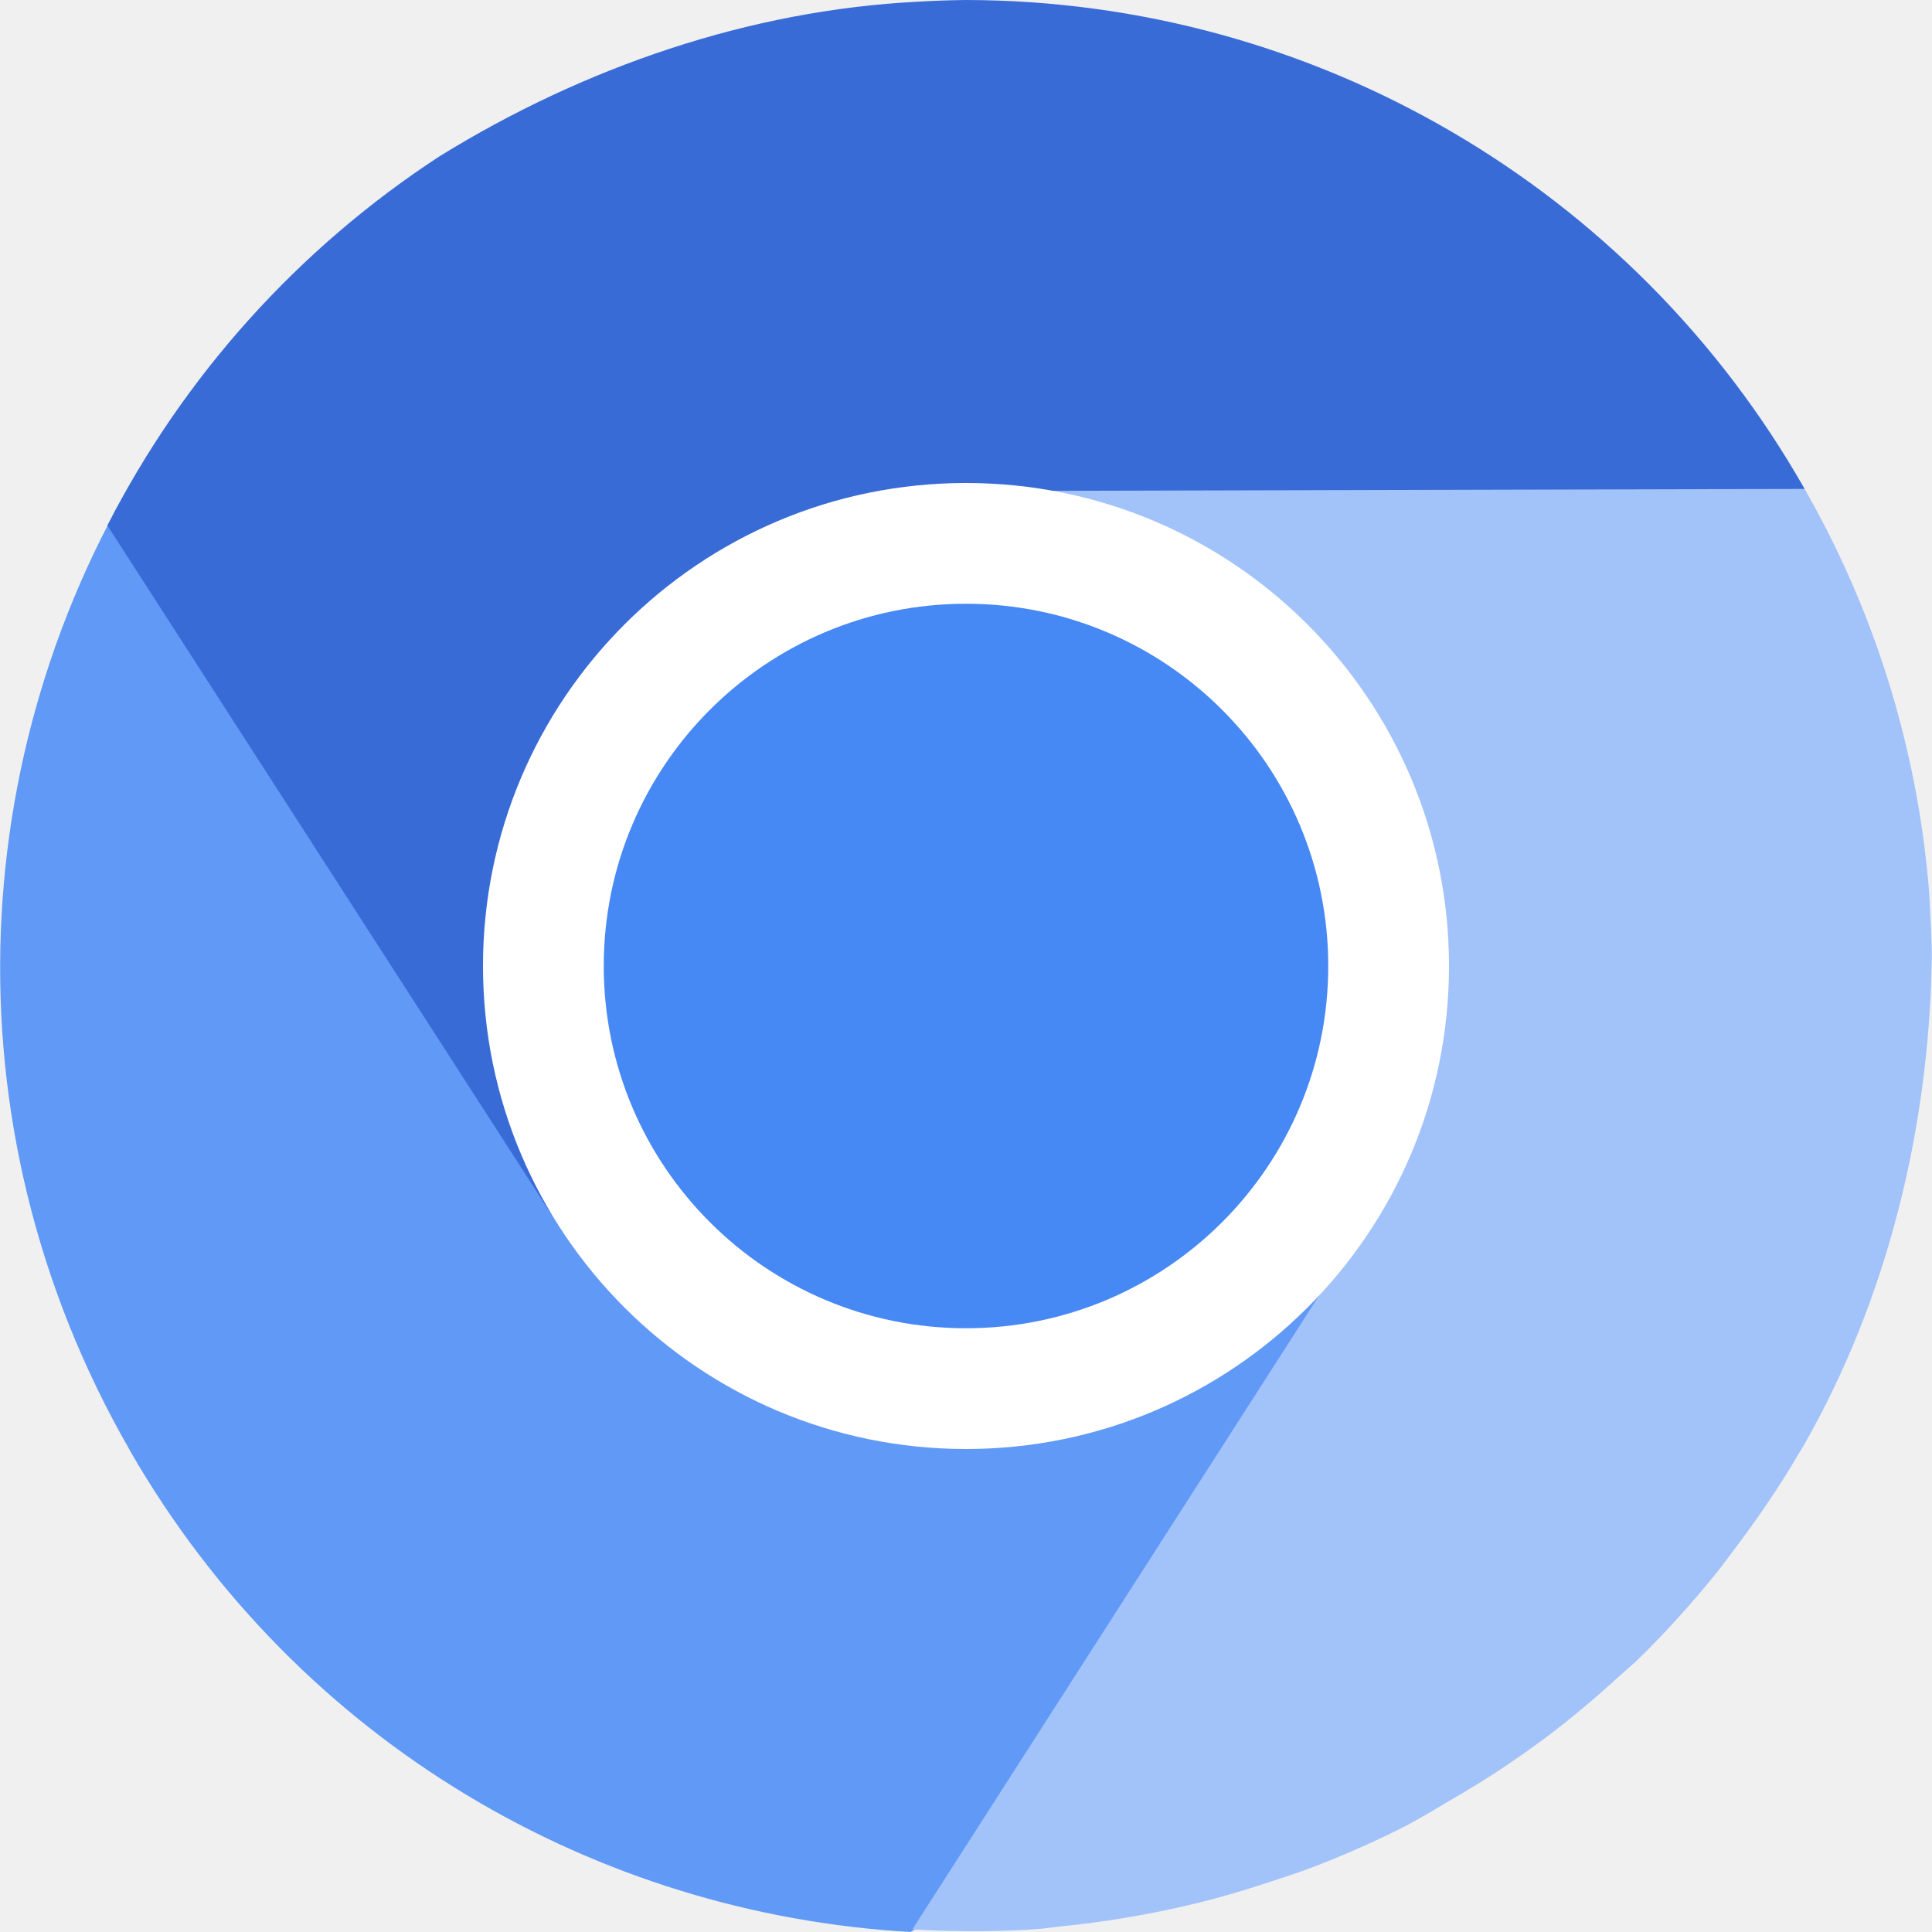
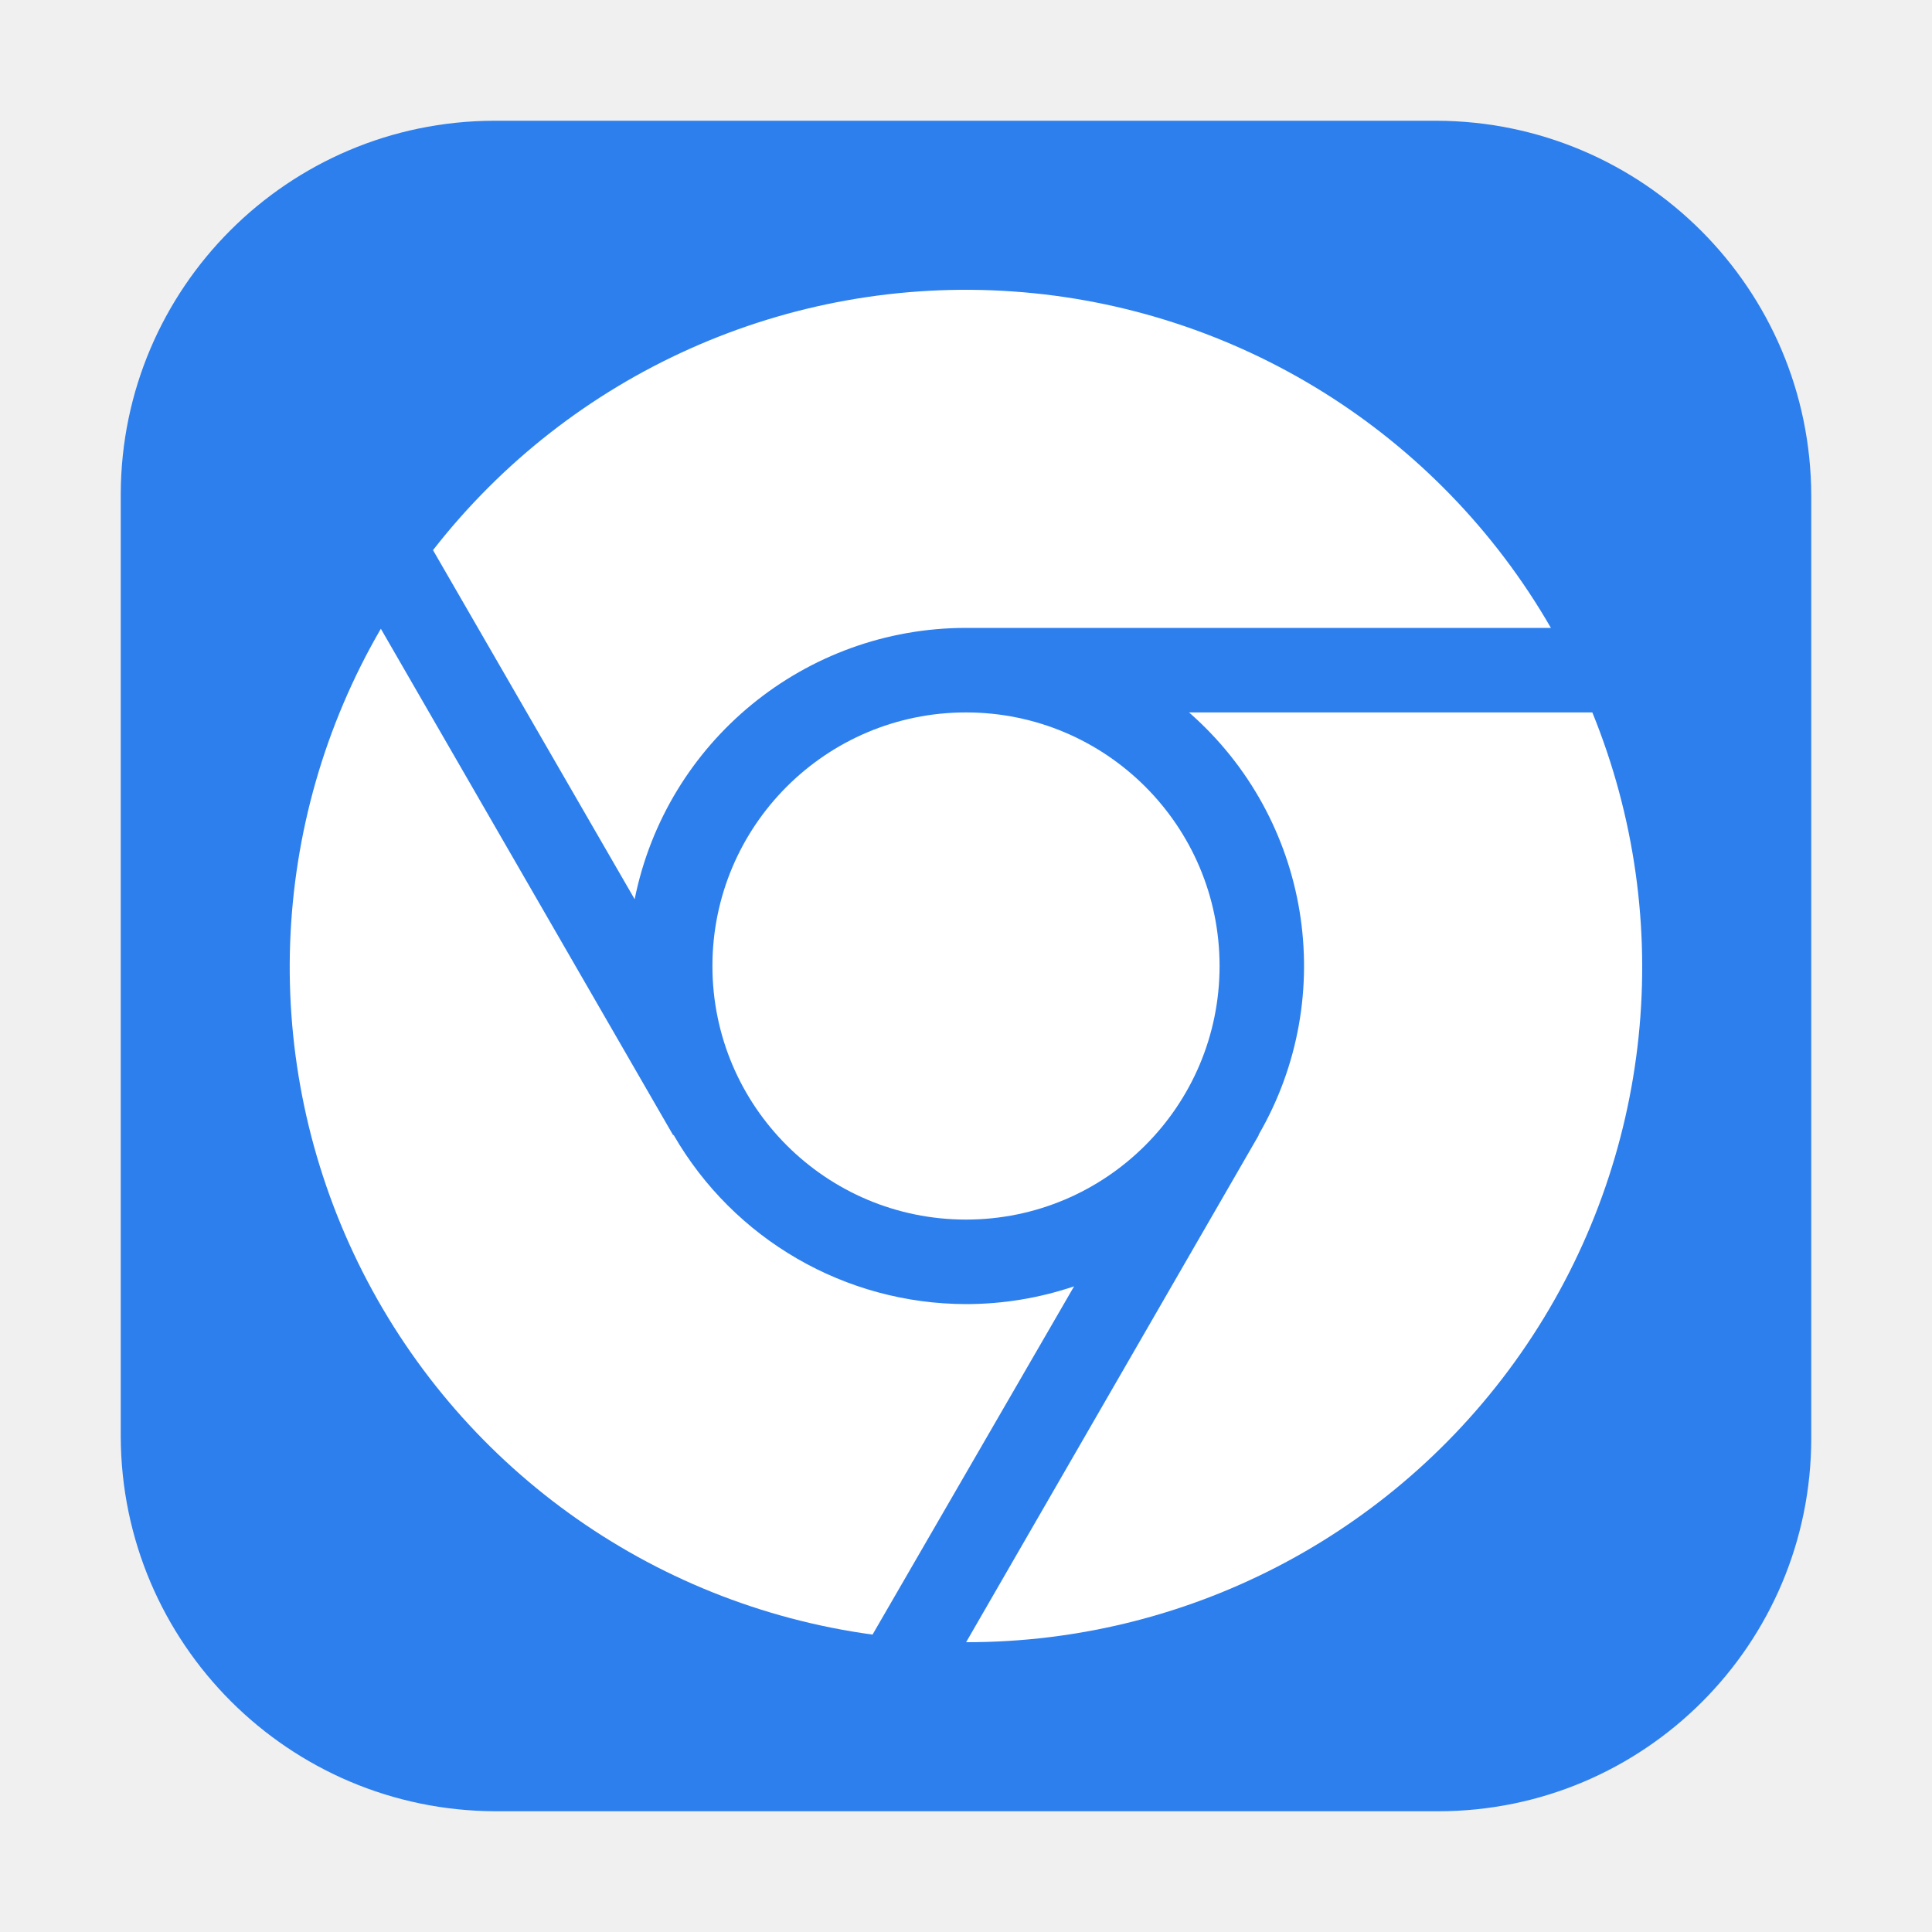
- <svg xmlns="http://www.w3.org/2000/svg" width="16" height="16" version="1">
-   <path style="fill:#6199f6" d="m1.078 12.017c1.401 2.429 3.869 3.835 6.463 3.983 2.765-1.526 4.231-3.465 3.515-6.1-0.303 0.495-0.723 0.923-1.262 1.235-0.856 0.495-1.649-0.025-2.532-0.257-0.895-0.235-1.877-0.191-2.378-1.06l-3.57-6.189c-1.607 2.443-1.801 5.673-0.235 8.388z" />
-   <path style="fill:#a2c2fa" d="m8.107 4c0.579 0.016 1.16 0.569 1.699 0.881 0.922 0.533 0.835 1.585 1.039 2.547 0.178 0.838 1.065 1.683 0.602 2.486l-3.891 6.064a8 8 0 0 0 0.104 0.006c0.318 0.014 0.636 0.014 0.951-0.01a8 8 0 0 0 0.178 -0.021c0.253-0.025 0.505-0.063 0.754-0.111a8 8 0 0 0 0.365 -0.08c0.21-0.051 0.418-0.113 0.623-0.182a8 8 0 0 0 0.307 -0.104c0.279-0.106 0.554-0.226 0.82-0.363a8 8 0 0 0 0.322 -0.186c0.177-0.102 0.352-0.208 0.521-0.324a8 8 0 0 0 0.311 -0.221c0.201-0.152 0.396-0.316 0.584-0.488a8 8 0 0 0 0.154 -0.137c0.238-0.23 0.462-0.479 0.674-0.742a8 8 0 0 0 0.127 -0.168c0.193-0.254 0.376-0.519 0.541-0.801a8 8 0 0 0 0.047 -0.078c0.691-1.209 1.034-2.616 1.059-4.012 0.003-0.187-0.013-0.372-0.021-0.559a8 8 0 0 0 -1.061 -3.398h-6.809z" />
-   <path style="fill:#396bd7" d="m8 0a8 8 0 0 0 -0.398 0.014c-1.397 0.07-2.771 0.544-3.963 1.281a8 8 0 0 0 -2.75 3.057l3.691 5.727c-0.301-0.495-0.149-1.285-0.18-1.906-0.052-1.063 0.878-1.561 1.576-2.254 0.608-0.604 0.837-1.805 1.764-1.852l7.205-0.018a8 8 0 0 0 -6.945 -4.049z" />
-   <rect fill="#fff" width="8" height="8" x="-12" y="-12" rx="4" ry="4" transform="matrix(0,-1,-1,0,0,0)" />
-   <rect fill="#4688f4" width="6" height="6" x="-11" y="-11" rx="3" ry="3" transform="matrix(0,-1,-1,0,0,0)" />
+ <svg xmlns="http://www.w3.org/2000/svg" height="16px" width="16px" id="svg6" viewBox="0 0 16 16">
+   <defs>
+     <style>.cls-1{fill:#2d7fed;}.cls-2{fill:#fff;}</style>
+   </defs>
+   <path id="rect51" class="cls-1" d="M4.09,1h7.806A3.112,3.112,0,0,1,15,4.103V11.91A3.09,3.09,0,0,1,11.91,15H4.103A3.112,3.112,0,0,1,1,11.897V4.09A3.099,3.099,0,0,1,4.09,1Z" />
+   <circle class="cls-2" cx="8" cy="8" r="2.1" />
+   <path class="cls-2" d="M8,5.2h4.844a5.593,5.593,0,0,0-9.258-.644l1.67,2.891A2.8,2.8,0,0,1,8,5.2Z" />
+   <path class="cls-2" d="M13.187,5.9h-3.34a2.789,2.789,0,0,1,.575,3.5h.003L8.001,13.6A5.591,5.591,0,0,0,13.187,5.9Z" />
+   <path class="cls-2" d="M8,10.8A2.8,2.8,0,0,1,5.579,9.4H5.574l-2.42-4.193a5.579,5.579,0,0,0,4.072,8.33l1.669-2.884A2.798,2.798,0,0,1,8,10.8Z" />
</svg>
